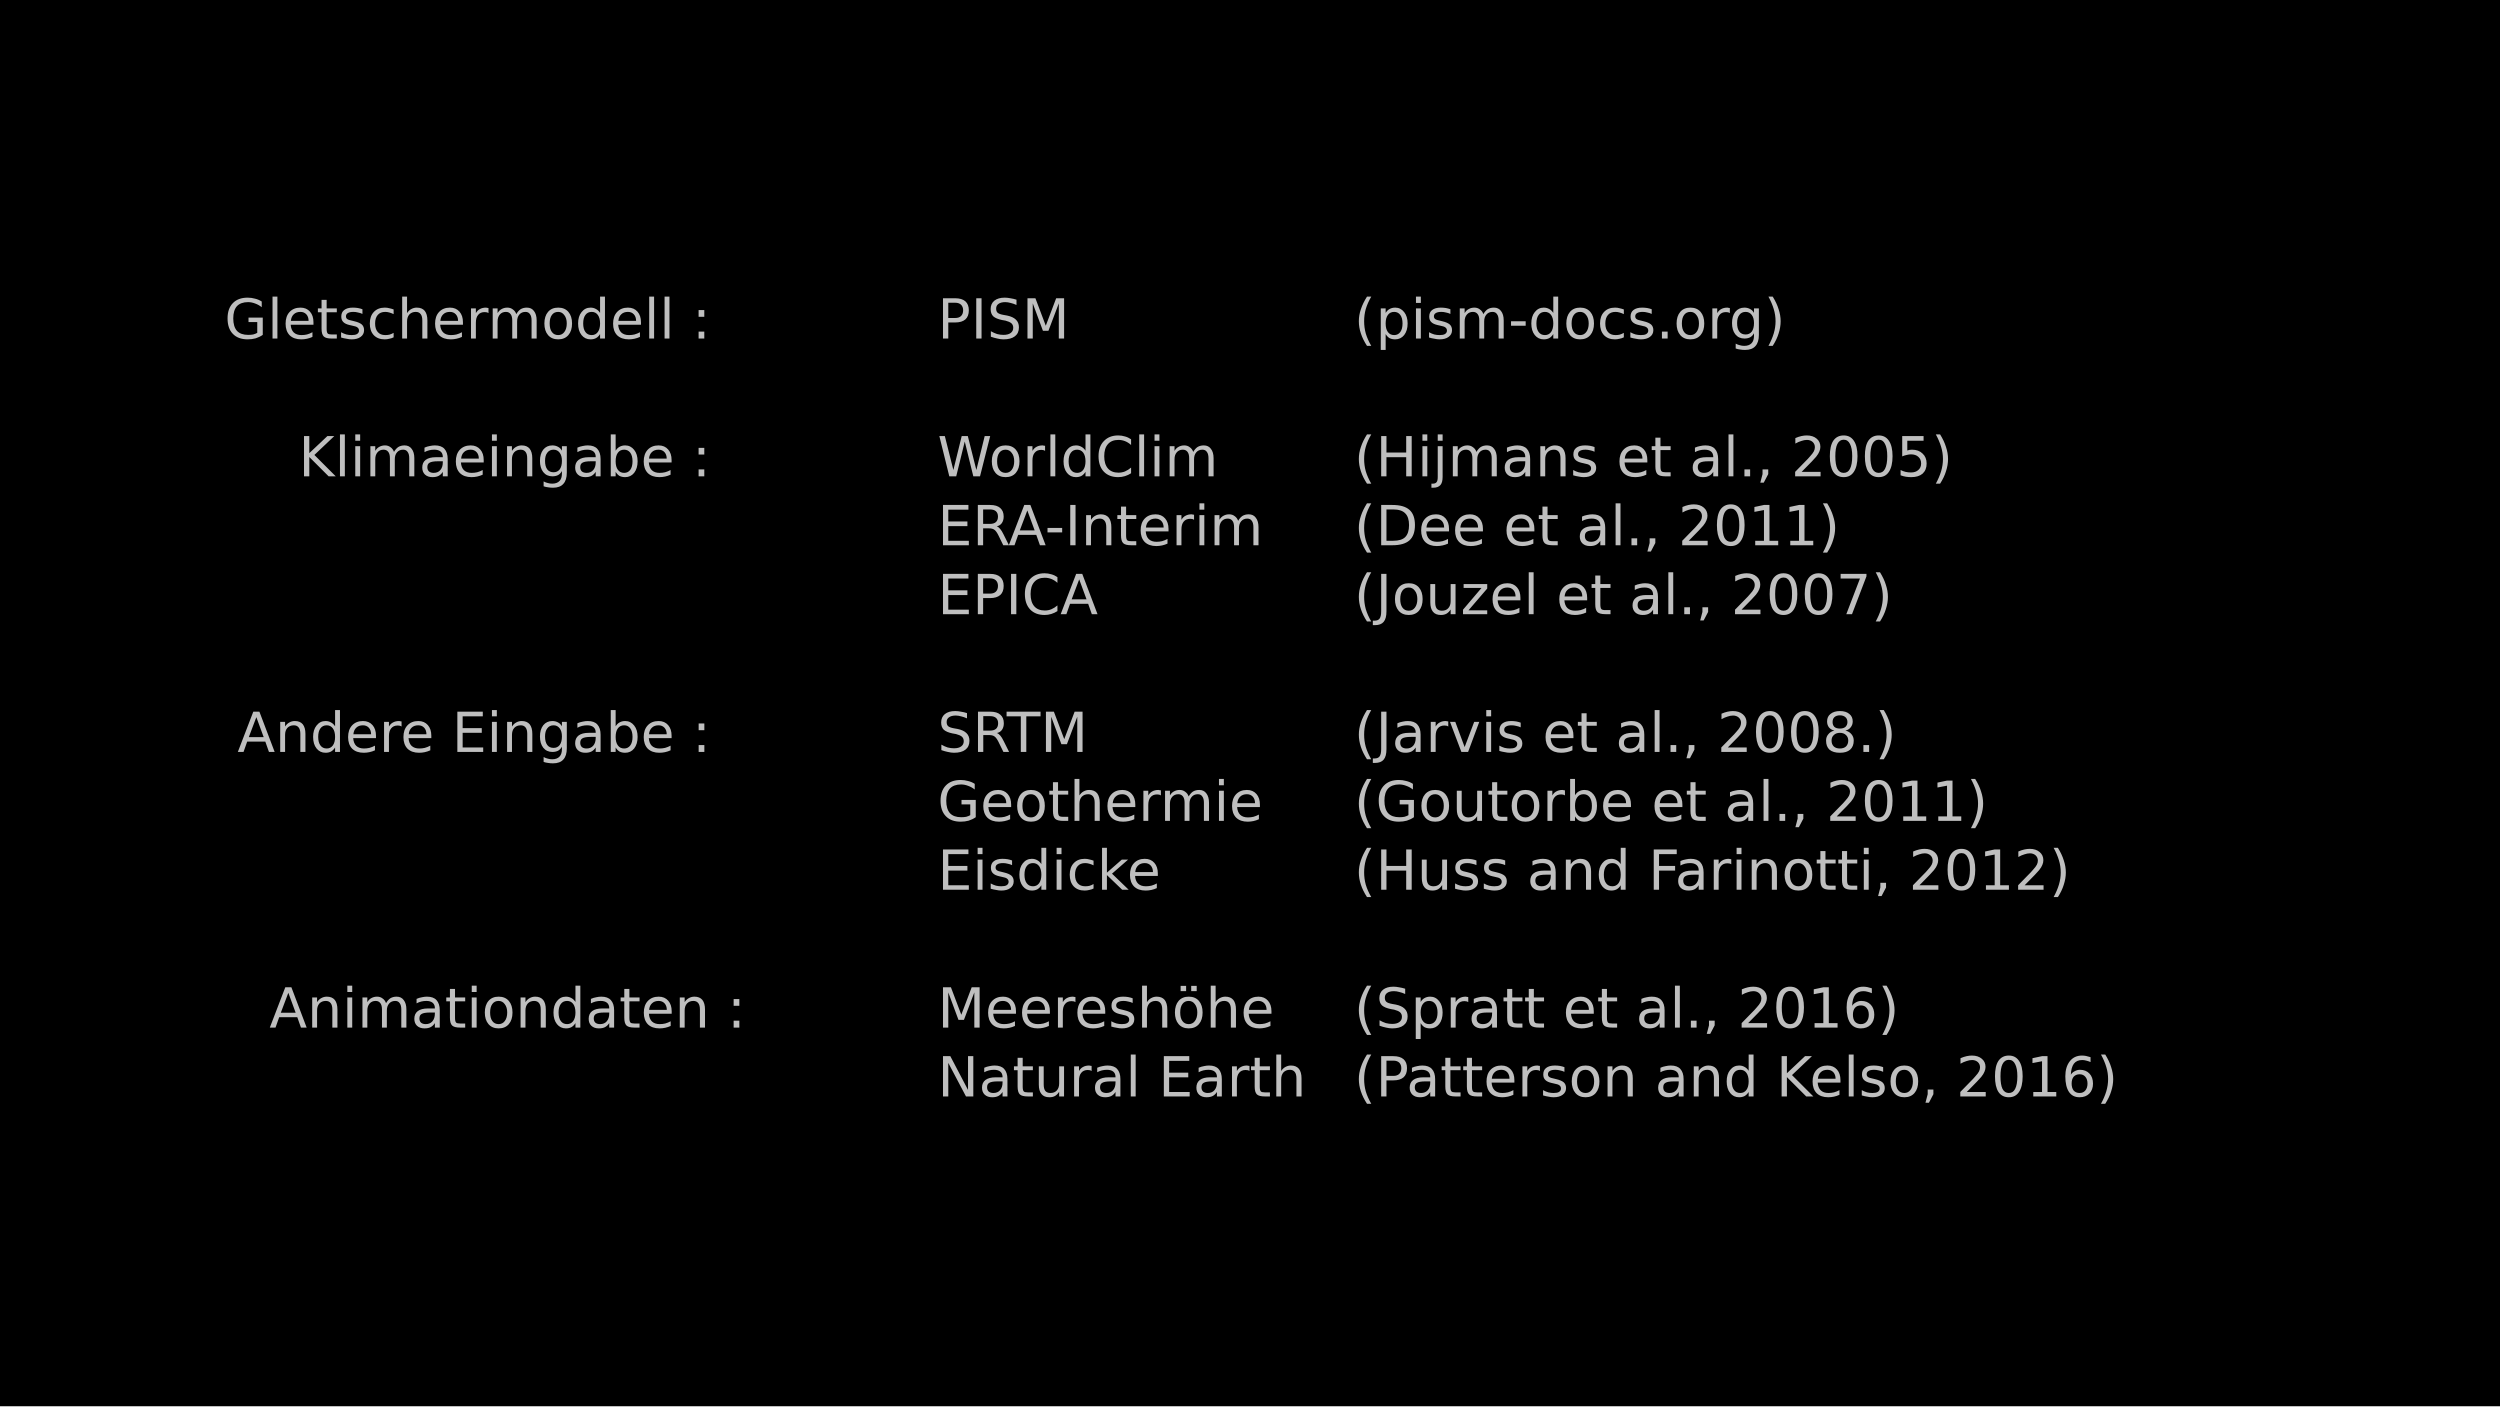
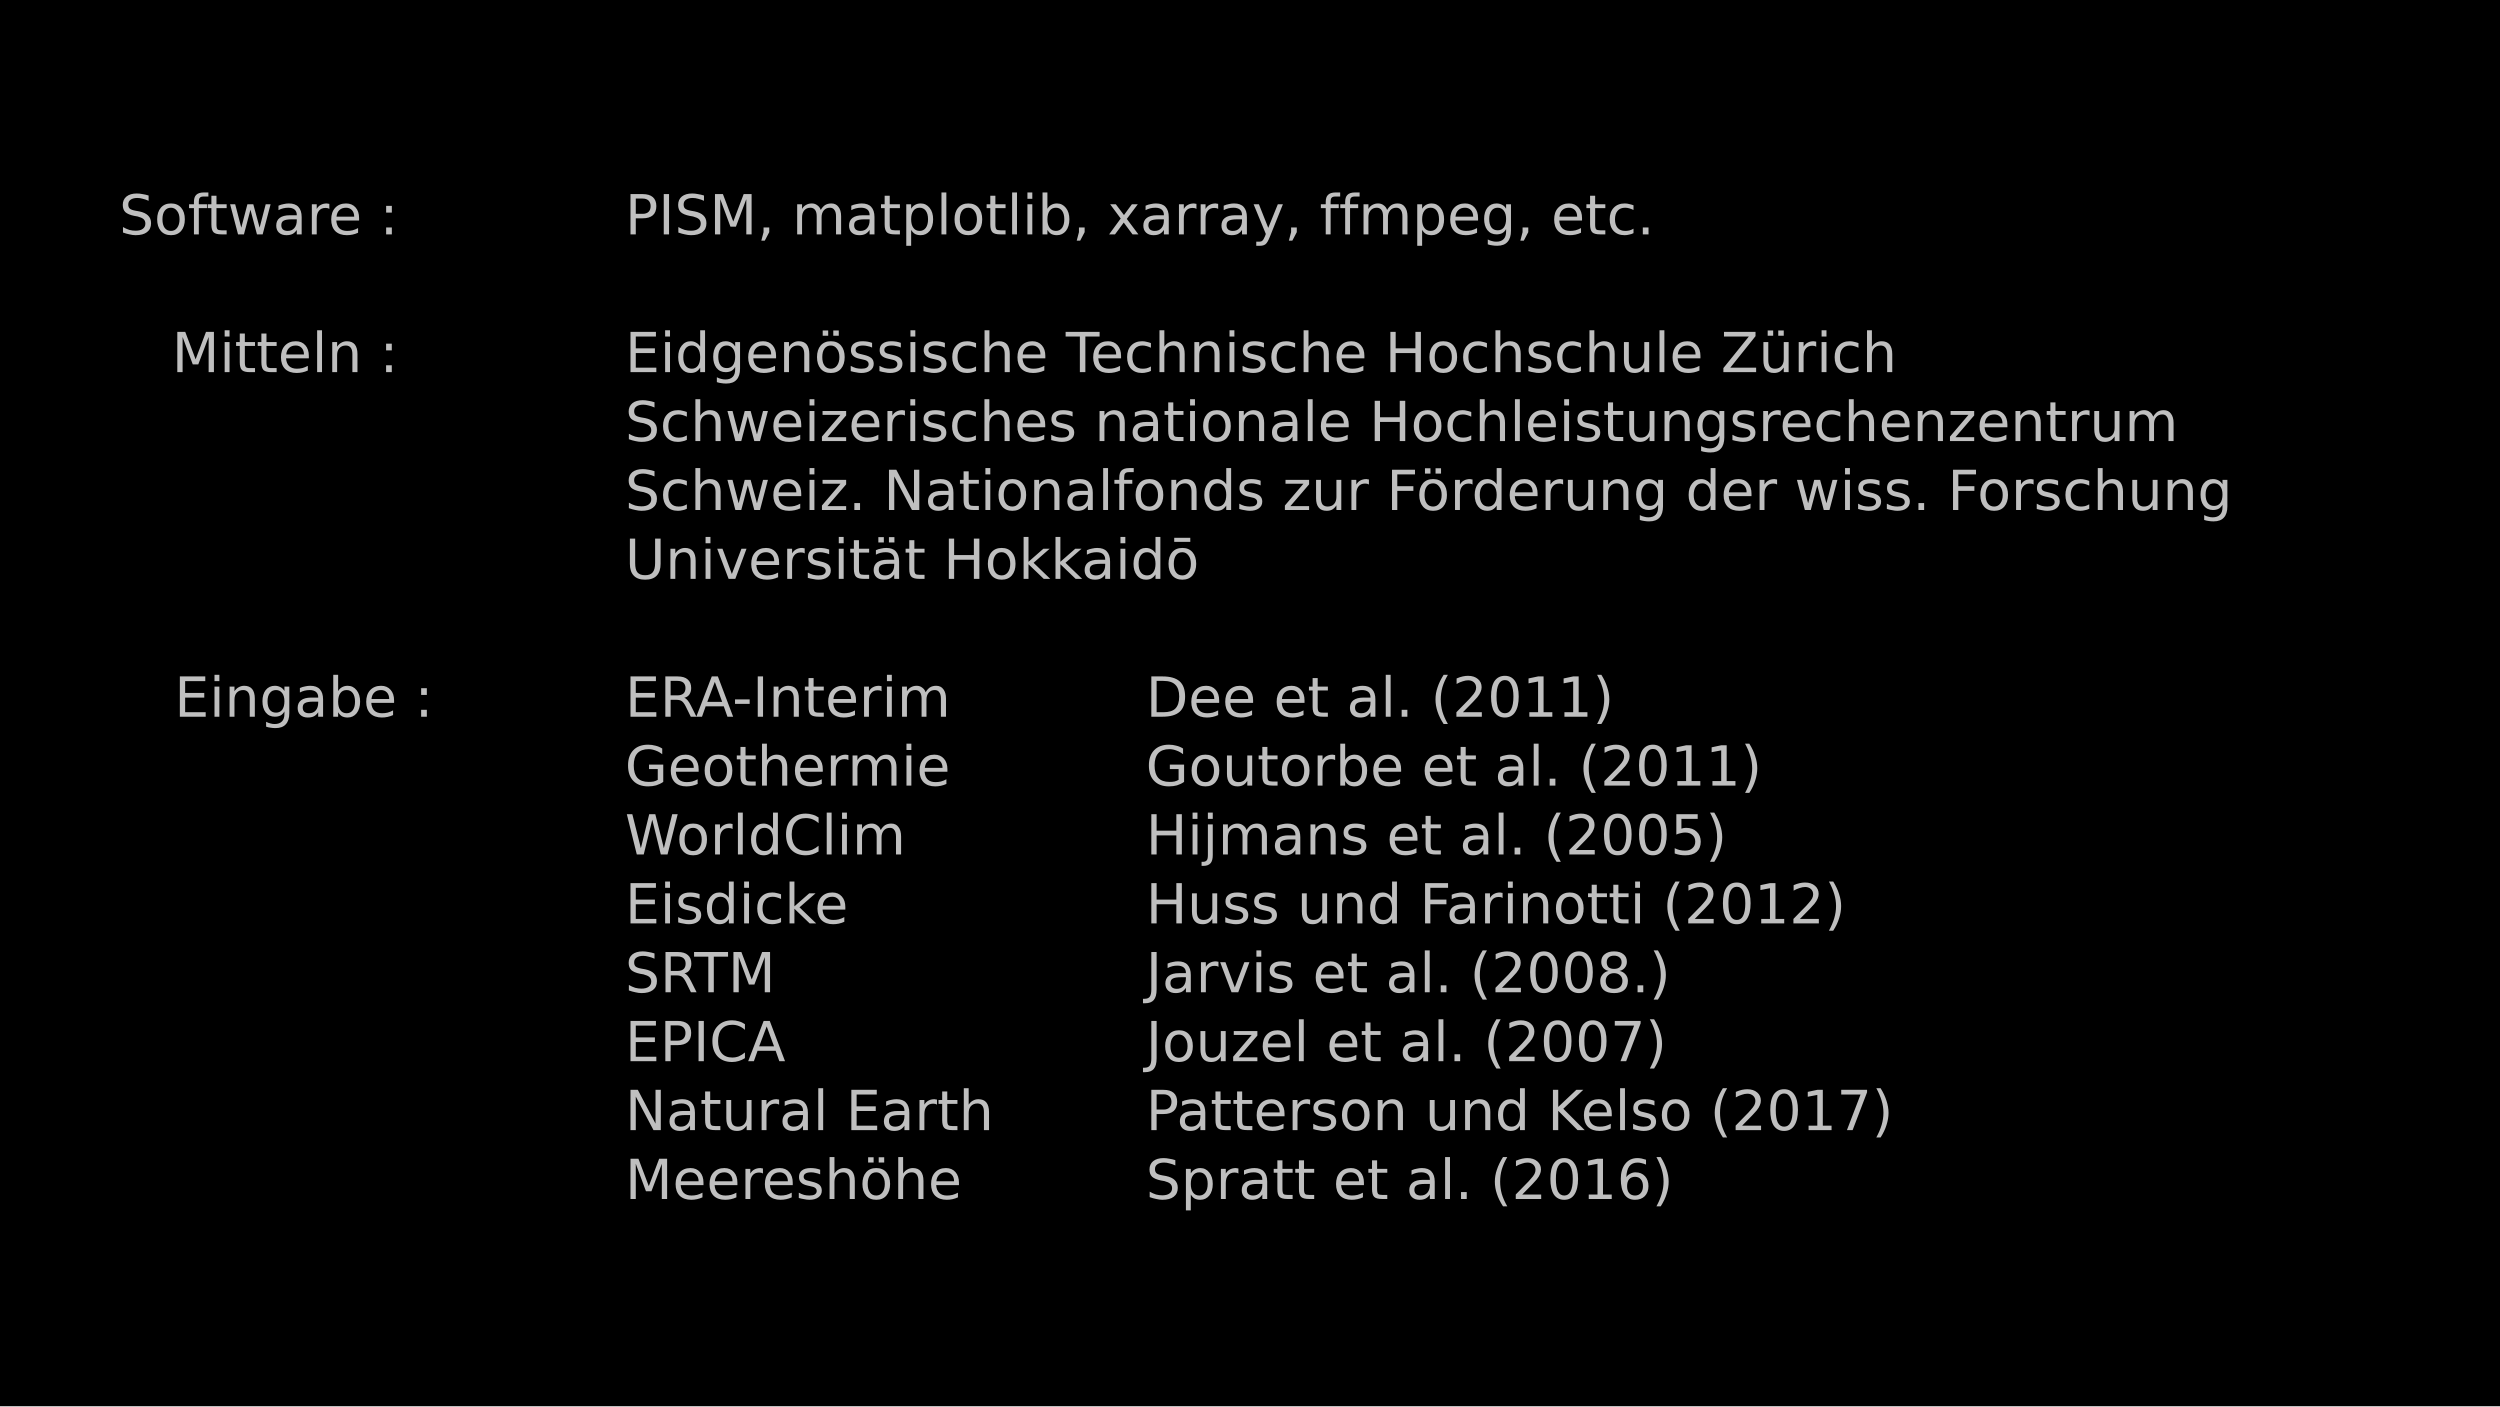
<svg xmlns="http://www.w3.org/2000/svg" width="192mm" height="108mm" viewBox="0 0 192 108" version="1.1" id="svg8">
  <defs id="defs2" />
  <g id="layer1" transform="translate(0,-189)">
    <rect style="opacity:1;fill:#000000;fill-opacity:1;stroke:none;stroke-width:0.265;stroke-linecap:round;stroke-linejoin:round;stroke-miterlimit:10;stroke-dasharray:none;stroke-dashoffset:0;stroke-opacity:1" id="rect11" width="192" height="108" x="0" y="189" />
  </g>
  <g id="layer2">
-     <text xml:space="preserve" style="font-style:normal;font-variant:normal;font-weight:normal;font-stretch:normal;font-size:4.233px;line-height:125%;font-family:'DejaVu Sans';-inkscape-font-specification:'DejaVu Sans, Normal';font-variant-ligatures:normal;font-variant-caps:normal;font-variant-numeric:normal;font-feature-settings:normal;text-align:end;letter-spacing:0px;word-spacing:0px;writing-mode:lr-tb;text-anchor:end;fill:#bfbfbf;fill-opacity:1;stroke:none;stroke-width:0.265px;stroke-linecap:butt;stroke-linejoin:miter;stroke-opacity:1" x="64" y="26" id="text23">
-       <tspan x="64" y="26" style="font-style:normal;font-variant:normal;font-weight:normal;font-stretch:normal;font-size:4.233px;font-family:'DejaVu Sans';-inkscape-font-specification:'DejaVu Sans, Normal';font-variant-ligatures:normal;font-variant-caps:normal;font-variant-numeric:normal;font-feature-settings:normal;text-align:end;writing-mode:lr-tb;text-anchor:end;fill:#bfbfbf;fill-opacity:1;stroke-width:0.265px" id="tspan7713">Gletschermodell :</tspan>
-       <tspan x="64" y="31.292" style="font-style:normal;font-variant:normal;font-weight:normal;font-stretch:normal;font-size:4.233px;font-family:'DejaVu Sans';-inkscape-font-specification:'DejaVu Sans, Normal';font-variant-ligatures:normal;font-variant-caps:normal;font-variant-numeric:normal;font-feature-settings:normal;text-align:end;writing-mode:lr-tb;text-anchor:end;fill:#bfbfbf;fill-opacity:1;stroke-width:0.265px" id="tspan34" />
-       <tspan x="64" y="36.583" style="font-style:normal;font-variant:normal;font-weight:normal;font-stretch:normal;font-size:4.233px;font-family:'DejaVu Sans';-inkscape-font-specification:'DejaVu Sans, Normal';font-variant-ligatures:normal;font-variant-caps:normal;font-variant-numeric:normal;font-feature-settings:normal;text-align:end;writing-mode:lr-tb;text-anchor:end;fill:#bfbfbf;fill-opacity:1;stroke-width:0.265px" id="tspan27">Klimaeingabe :</tspan>
-       <tspan x="64" y="41.875" style="font-style:normal;font-variant:normal;font-weight:normal;font-stretch:normal;font-size:4.233px;font-family:'DejaVu Sans';-inkscape-font-specification:'DejaVu Sans, Normal';font-variant-ligatures:normal;font-variant-caps:normal;font-variant-numeric:normal;font-feature-settings:normal;text-align:end;writing-mode:lr-tb;text-anchor:end;fill:#bfbfbf;fill-opacity:1;stroke-width:0.265px" id="tspan44" />
-       <tspan x="64" y="47.167" style="font-style:normal;font-variant:normal;font-weight:normal;font-stretch:normal;font-size:4.233px;font-family:'DejaVu Sans';-inkscape-font-specification:'DejaVu Sans, Normal';font-variant-ligatures:normal;font-variant-caps:normal;font-variant-numeric:normal;font-feature-settings:normal;text-align:end;writing-mode:lr-tb;text-anchor:end;fill:#bfbfbf;fill-opacity:1;stroke-width:0.265px" id="tspan66" />
-       <tspan x="64" y="52.458" style="font-style:normal;font-variant:normal;font-weight:normal;font-stretch:normal;font-size:4.233px;font-family:'DejaVu Sans';-inkscape-font-specification:'DejaVu Sans, Normal';font-variant-ligatures:normal;font-variant-caps:normal;font-variant-numeric:normal;font-feature-settings:normal;text-align:end;writing-mode:lr-tb;text-anchor:end;fill:#bfbfbf;fill-opacity:1;stroke-width:0.265px" id="tspan46" />
-       <tspan x="64" y="57.75" style="font-style:normal;font-variant:normal;font-weight:normal;font-stretch:normal;font-size:4.233px;font-family:'DejaVu Sans';-inkscape-font-specification:'DejaVu Sans, Normal';font-variant-ligatures:normal;font-variant-caps:normal;font-variant-numeric:normal;font-feature-settings:normal;text-align:end;writing-mode:lr-tb;text-anchor:end;fill:#bfbfbf;fill-opacity:1;stroke-width:0.265px" id="tspan38">Andere Eingabe :</tspan>
-       <tspan x="64" y="63.042" style="font-style:normal;font-variant:normal;font-weight:normal;font-stretch:normal;font-size:4.233px;font-family:'DejaVu Sans';-inkscape-font-specification:'DejaVu Sans, Normal';font-variant-ligatures:normal;font-variant-caps:normal;font-variant-numeric:normal;font-feature-settings:normal;text-align:end;writing-mode:lr-tb;text-anchor:end;fill:#bfbfbf;fill-opacity:1;stroke-width:0.265px" id="tspan76" />
-       <tspan x="64" y="68.333" style="font-style:normal;font-variant:normal;font-weight:normal;font-stretch:normal;font-size:4.233px;font-family:'DejaVu Sans';-inkscape-font-specification:'DejaVu Sans, Normal';font-variant-ligatures:normal;font-variant-caps:normal;font-variant-numeric:normal;font-feature-settings:normal;text-align:end;writing-mode:lr-tb;text-anchor:end;fill:#bfbfbf;fill-opacity:1;stroke-width:0.265px" id="tspan52" />
-       <tspan x="64" y="73.625" style="font-style:normal;font-variant:normal;font-weight:normal;font-stretch:normal;font-size:4.233px;font-family:'DejaVu Sans';-inkscape-font-specification:'DejaVu Sans, Normal';font-variant-ligatures:normal;font-variant-caps:normal;font-variant-numeric:normal;font-feature-settings:normal;text-align:end;writing-mode:lr-tb;text-anchor:end;fill:#bfbfbf;fill-opacity:1;stroke-width:0.265px" id="tspan78" />
-       <tspan x="64" y="78.917" style="font-style:normal;font-variant:normal;font-weight:normal;font-stretch:normal;font-size:4.233px;font-family:'DejaVu Sans';-inkscape-font-specification:'DejaVu Sans, Normal';font-variant-ligatures:normal;font-variant-caps:normal;font-variant-numeric:normal;font-feature-settings:normal;text-align:end;writing-mode:lr-tb;text-anchor:end;fill:#bfbfbf;fill-opacity:1;stroke-width:0.265px" id="tspan70">Animationdaten :</tspan>
+     <text xml:space="preserve" style="font-style:normal;font-variant:normal;font-weight:normal;font-stretch:normal;font-size:4.233px;line-height:125%;font-family:'Comic Sans MS';-inkscape-font-specification:'Comic Sans MS';letter-spacing:0px;word-spacing:0px;fill:#000000;fill-opacity:1;stroke:none;stroke-width:0.265px;stroke-linecap:butt;stroke-linejoin:miter;stroke-opacity:1" x="88" y="18" id="text855">
+       <tspan id="tspan853" x="88" y="21.632" style="stroke-width:0.265px" />
    </text>
-     <text id="text7810" y="26" x="72" style="font-style:normal;font-variant:normal;font-weight:normal;font-stretch:normal;font-size:4.233px;line-height:125%;font-family:'DejaVu Sans';-inkscape-font-specification:'DejaVu Sans, Normal';font-variant-ligatures:normal;font-variant-caps:normal;font-variant-numeric:normal;font-feature-settings:normal;text-align:start;letter-spacing:0px;word-spacing:0px;writing-mode:lr-tb;text-anchor:start;fill:#bfbfbf;fill-opacity:1;stroke:none;stroke-width:0.265px;stroke-linecap:butt;stroke-linejoin:miter;stroke-opacity:1" xml:space="preserve">
-       <tspan id="tspan7986" x="72" y="26">PISM</tspan>
-       <tspan id="tspan7994" x="72" y="31.292" />
-       <tspan x="72" y="36.583" id="tspan42">WorldClim</tspan>
-       <tspan x="72" y="41.875" id="tspan25">ERA-Interim</tspan>
-       <tspan id="tspan8024" x="72" y="47.167">EPICA</tspan>
-       <tspan x="72" y="52.458" id="tspan21" />
-       <tspan x="72" y="57.75" id="tspan28">SRTM</tspan>
-       <tspan x="72" y="63.042" id="tspan91">Geothermie</tspan>
-       <tspan x="72" y="68.333" id="tspan58">Eisdicke</tspan>
-       <tspan x="72" y="73.625" id="tspan72" />
-       <tspan x="72" y="78.917" id="tspan23">Meereshöhe</tspan>
-       <tspan x="72" y="84.208" id="tspan855">Natural Earth</tspan>
+     <text xml:space="preserve" style="font-style:normal;font-variant:normal;font-weight:normal;font-stretch:normal;font-size:4.233px;line-height:125%;font-family:'DejaVu Sans';-inkscape-font-specification:'DejaVu Sans, Normal';font-variant-ligatures:normal;font-variant-caps:normal;font-variant-numeric:normal;font-feature-settings:normal;text-align:start;letter-spacing:0px;word-spacing:0px;writing-mode:lr-tb;text-anchor:start;fill:#bfbfbf;fill-opacity:1;stroke:none;stroke-width:0.265px;stroke-linecap:butt;stroke-linejoin:miter;stroke-opacity:1" x="48" y="18" id="text881">
+       <tspan id="tspan879" y="18" x="48">PISM, matplotlib, xarray, ffmpeg, etc.</tspan>
+       <tspan y="23.292" x="48" id="tspan1229" />
+       <tspan y="28.583" x="48" id="tspan1334">Eidgenössische Technische Hochschule Zürich</tspan>
+       <tspan y="33.875" x="48" id="tspan1455">Schweizerisches nationale Hochleistungsrechenzentrum</tspan>
+       <tspan y="39.167" x="48" id="tspan1447">Schweiz. Nationalfonds zur Förderung der wiss. Forschung </tspan>
+       <tspan y="44.458" x="48" id="tspan1042">Universität Hokkaidō</tspan>
+       <tspan y="49.75" x="48" id="tspan1254" />
+       <tspan y="55.042" x="48" id="tspan1258">ERA-Interim</tspan>
+       <tspan y="60.333" x="48" id="tspan1260">Geothermie</tspan>
+       <tspan y="65.625" x="48" id="tspan1493">WorldClim</tspan>
+       <tspan y="70.917" x="48" id="tspan1451">Eisdicke</tspan>
+       <tspan y="76.208" x="48" id="tspan1497">SRTM</tspan>
+       <tspan y="81.5" x="48" id="tspan1501">EPICA</tspan>
+       <tspan y="86.792" x="48" id="tspan1296">Natural Earth</tspan>
+       <tspan y="92.083" x="48" id="tspan1459">Meereshöhe</tspan>
    </text>
-     <text xml:space="preserve" style="font-style:normal;font-variant:normal;font-weight:normal;font-stretch:normal;font-size:4.233px;line-height:125%;font-family:'DejaVu Sans';-inkscape-font-specification:'DejaVu Sans, Normal';font-variant-ligatures:normal;font-variant-caps:normal;font-variant-numeric:normal;font-feature-settings:normal;text-align:start;letter-spacing:0px;word-spacing:0px;writing-mode:lr-tb;text-anchor:start;fill:#bfbfbf;fill-opacity:1;stroke:none;stroke-width:0.265px;stroke-linecap:butt;stroke-linejoin:miter;stroke-opacity:1" x="104" y="26" id="text127">
-       <tspan y="26" x="104" id="tspan103">(pism-docs.org)</tspan>
-       <tspan y="31.292" x="104" id="tspan105" />
-       <tspan id="tspan107" y="36.583" x="104">(Hijmans et al., 2005)</tspan>
-       <tspan id="tspan109" y="41.875" x="104">(Dee et al., 2011)</tspan>
-       <tspan y="47.167" x="104" id="tspan111">(Jouzel et al., 2007)</tspan>
-       <tspan id="tspan113" y="52.458" x="104" />
-       <tspan id="tspan115" y="57.75" x="104">(Jarvis et al., 2008.)</tspan>
-       <tspan id="tspan117" y="63.042" x="104">(Goutorbe et al., 2011)</tspan>
-       <tspan id="tspan119" y="68.333" x="104">(Huss and Farinotti, 2012)</tspan>
-       <tspan id="tspan121" y="73.625" x="104" />
-       <tspan id="tspan123" y="78.917" x="104">(Spratt et al., 2016)</tspan>
-       <tspan id="tspan125" y="84.208" x="104">(Patterson and Kelso, 2016)</tspan>
+     <text xml:space="preserve" style="font-style:normal;font-variant:normal;font-weight:normal;font-stretch:normal;font-size:4.233px;line-height:125%;font-family:'DejaVu Sans';-inkscape-font-specification:'DejaVu Sans, Normal';font-variant-ligatures:normal;font-variant-caps:normal;font-variant-numeric:normal;font-feature-settings:normal;text-align:end;letter-spacing:0px;word-spacing:0px;writing-mode:lr-tb;text-anchor:end;fill:#bfbfbf;fill-opacity:1;stroke:none;stroke-width:0.265px;stroke-linecap:butt;stroke-linejoin:miter;stroke-opacity:1" x="40" y="18" id="text23">
+       <tspan x="40" y="18" style="font-style:normal;font-variant:normal;font-weight:normal;font-stretch:normal;font-size:4.233px;font-family:'DejaVu Sans';-inkscape-font-specification:'DejaVu Sans, Normal';font-variant-ligatures:normal;font-variant-caps:normal;font-variant-numeric:normal;font-feature-settings:normal;text-align:end;writing-mode:lr-tb;text-anchor:end;fill:#bfbfbf;fill-opacity:1;stroke-width:0.265px" id="tspan7713">Software :</tspan>
+       <tspan x="40" y="23.292" style="font-style:normal;font-variant:normal;font-weight:normal;font-stretch:normal;font-size:4.233px;font-family:'DejaVu Sans';-inkscape-font-specification:'DejaVu Sans, Normal';font-variant-ligatures:normal;font-variant-caps:normal;font-variant-numeric:normal;font-feature-settings:normal;text-align:end;writing-mode:lr-tb;text-anchor:end;fill:#bfbfbf;fill-opacity:1;stroke-width:0.265px" id="tspan34" />
+       <tspan x="40" y="28.583" style="font-style:normal;font-variant:normal;font-weight:normal;font-stretch:normal;font-size:4.233px;font-family:'DejaVu Sans';-inkscape-font-specification:'DejaVu Sans, Normal';font-variant-ligatures:normal;font-variant-caps:normal;font-variant-numeric:normal;font-feature-settings:normal;text-align:end;writing-mode:lr-tb;text-anchor:end;fill:#bfbfbf;fill-opacity:1;stroke-width:0.265px" id="tspan1240">Mitteln :</tspan>
+       <tspan x="40" y="33.875" style="font-style:normal;font-variant:normal;font-weight:normal;font-stretch:normal;font-size:4.233px;font-family:'DejaVu Sans';-inkscape-font-specification:'DejaVu Sans, Normal';font-variant-ligatures:normal;font-variant-caps:normal;font-variant-numeric:normal;font-feature-settings:normal;text-align:end;writing-mode:lr-tb;text-anchor:end;fill:#bfbfbf;fill-opacity:1;stroke-width:0.265px" id="tspan1242" />
+       <tspan x="40" y="39.167" style="font-style:normal;font-variant:normal;font-weight:normal;font-stretch:normal;font-size:4.233px;font-family:'DejaVu Sans';-inkscape-font-specification:'DejaVu Sans, Normal';font-variant-ligatures:normal;font-variant-caps:normal;font-variant-numeric:normal;font-feature-settings:normal;text-align:end;writing-mode:lr-tb;text-anchor:end;fill:#bfbfbf;fill-opacity:1;stroke-width:0.265px" id="tspan1244" />
+       <tspan x="40" y="44.458" style="font-style:normal;font-variant:normal;font-weight:normal;font-stretch:normal;font-size:4.233px;font-family:'DejaVu Sans';-inkscape-font-specification:'DejaVu Sans, Normal';font-variant-ligatures:normal;font-variant-caps:normal;font-variant-numeric:normal;font-feature-settings:normal;text-align:end;writing-mode:lr-tb;text-anchor:end;fill:#bfbfbf;fill-opacity:1;stroke-width:0.265px" id="tspan1246" />
+       <tspan x="40" y="49.75" style="font-style:normal;font-variant:normal;font-weight:normal;font-stretch:normal;font-size:4.233px;font-family:'DejaVu Sans';-inkscape-font-specification:'DejaVu Sans, Normal';font-variant-ligatures:normal;font-variant-caps:normal;font-variant-numeric:normal;font-feature-settings:normal;text-align:end;writing-mode:lr-tb;text-anchor:end;fill:#bfbfbf;fill-opacity:1;stroke-width:0.265px" id="tspan1250" />
+       <tspan x="40" y="55.042" style="font-style:normal;font-variant:normal;font-weight:normal;font-stretch:normal;font-size:4.233px;font-family:'DejaVu Sans';-inkscape-font-specification:'DejaVu Sans, Normal';font-variant-ligatures:normal;font-variant-caps:normal;font-variant-numeric:normal;font-feature-settings:normal;text-align:end;writing-mode:lr-tb;text-anchor:end;fill:#bfbfbf;fill-opacity:1;stroke-width:0.265px" id="tspan70">Eingabe :</tspan>
+     </text>
+     <text id="text1366" y="14.254" x="88" style="font-style:normal;font-variant:normal;font-weight:normal;font-stretch:normal;font-size:4.233px;line-height:125%;font-family:'DejaVu Sans';-inkscape-font-specification:'DejaVu Sans, Normal';font-variant-ligatures:normal;font-variant-caps:normal;font-variant-numeric:normal;font-feature-settings:normal;text-align:start;letter-spacing:0px;word-spacing:0px;writing-mode:lr-tb;text-anchor:start;fill:#bfbfbf;fill-opacity:1;stroke:none;stroke-width:0.265px;stroke-linecap:butt;stroke-linejoin:miter;stroke-opacity:1" xml:space="preserve">
+       <tspan id="tspan1348" x="88" y="18" />
+       <tspan x="88" y="23.292" id="tspan1395" />
+       <tspan x="88" y="28.583" id="tspan1397" />
+       <tspan x="88" y="33.875" id="tspan1399" />
+       <tspan x="88" y="39.167" id="tspan1401" />
+       <tspan x="88" y="44.458" id="tspan1403" />
+       <tspan id="tspan1350" x="88" y="49.75" />
+       <tspan x="88" y="55.042" id="tspan1409">Dee et al. (2011)</tspan>
+       <tspan x="88" y="60.333" id="tspan1469">Goutorbe et al. (2011)</tspan>
+       <tspan x="88" y="65.625" id="tspan1473">Hijmans et al. (2005)</tspan>
+       <tspan id="tspan1356" x="88" y="70.917">Huss und Farinotti (2012)</tspan>
+       <tspan x="88" y="76.208" id="tspan1481">Jarvis et al. (2008.)</tspan>
+       <tspan id="tspan1362" x="88" y="81.5">Jouzel et al. (2007)</tspan>
+       <tspan id="tspan1364" x="88" y="86.792">Patterson und Kelso (2017)</tspan>
+       <tspan x="88" y="92.083" id="tspan1465">Spratt et al. (2016)</tspan>
    </text>
  </g>
</svg>
